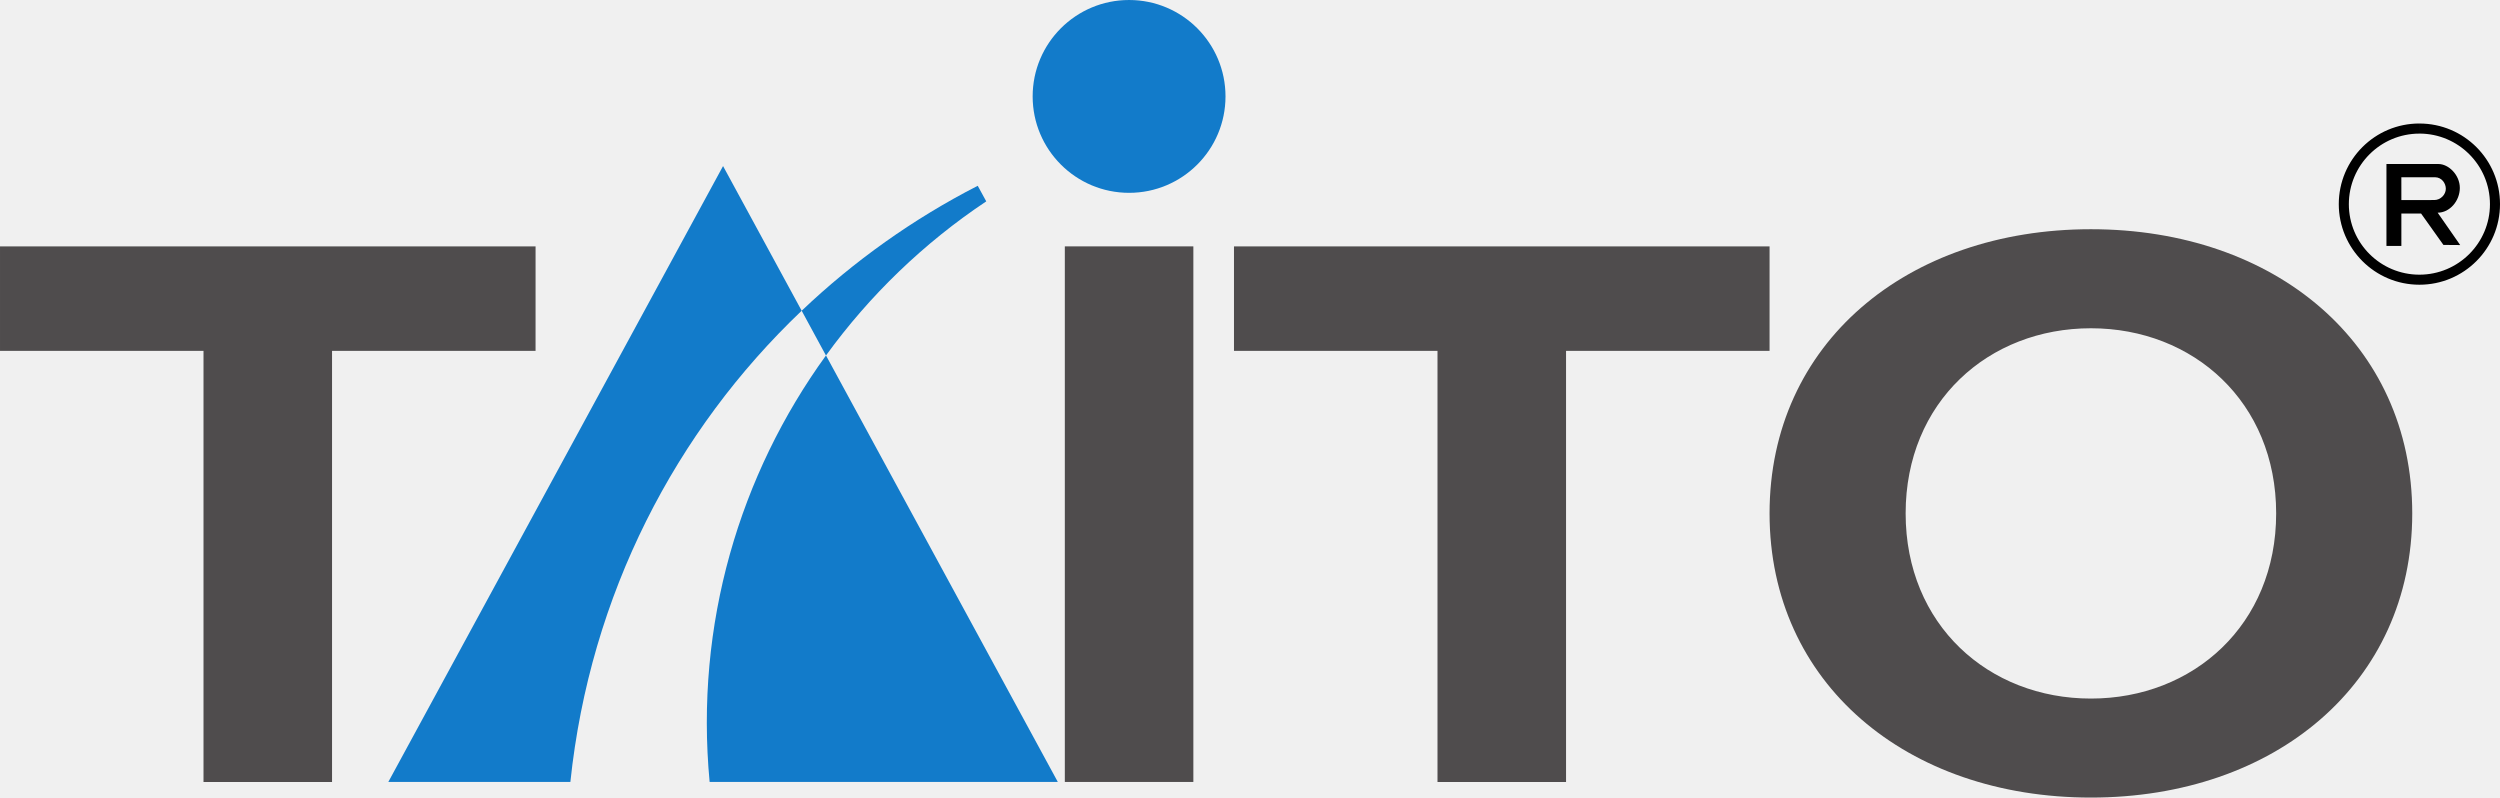
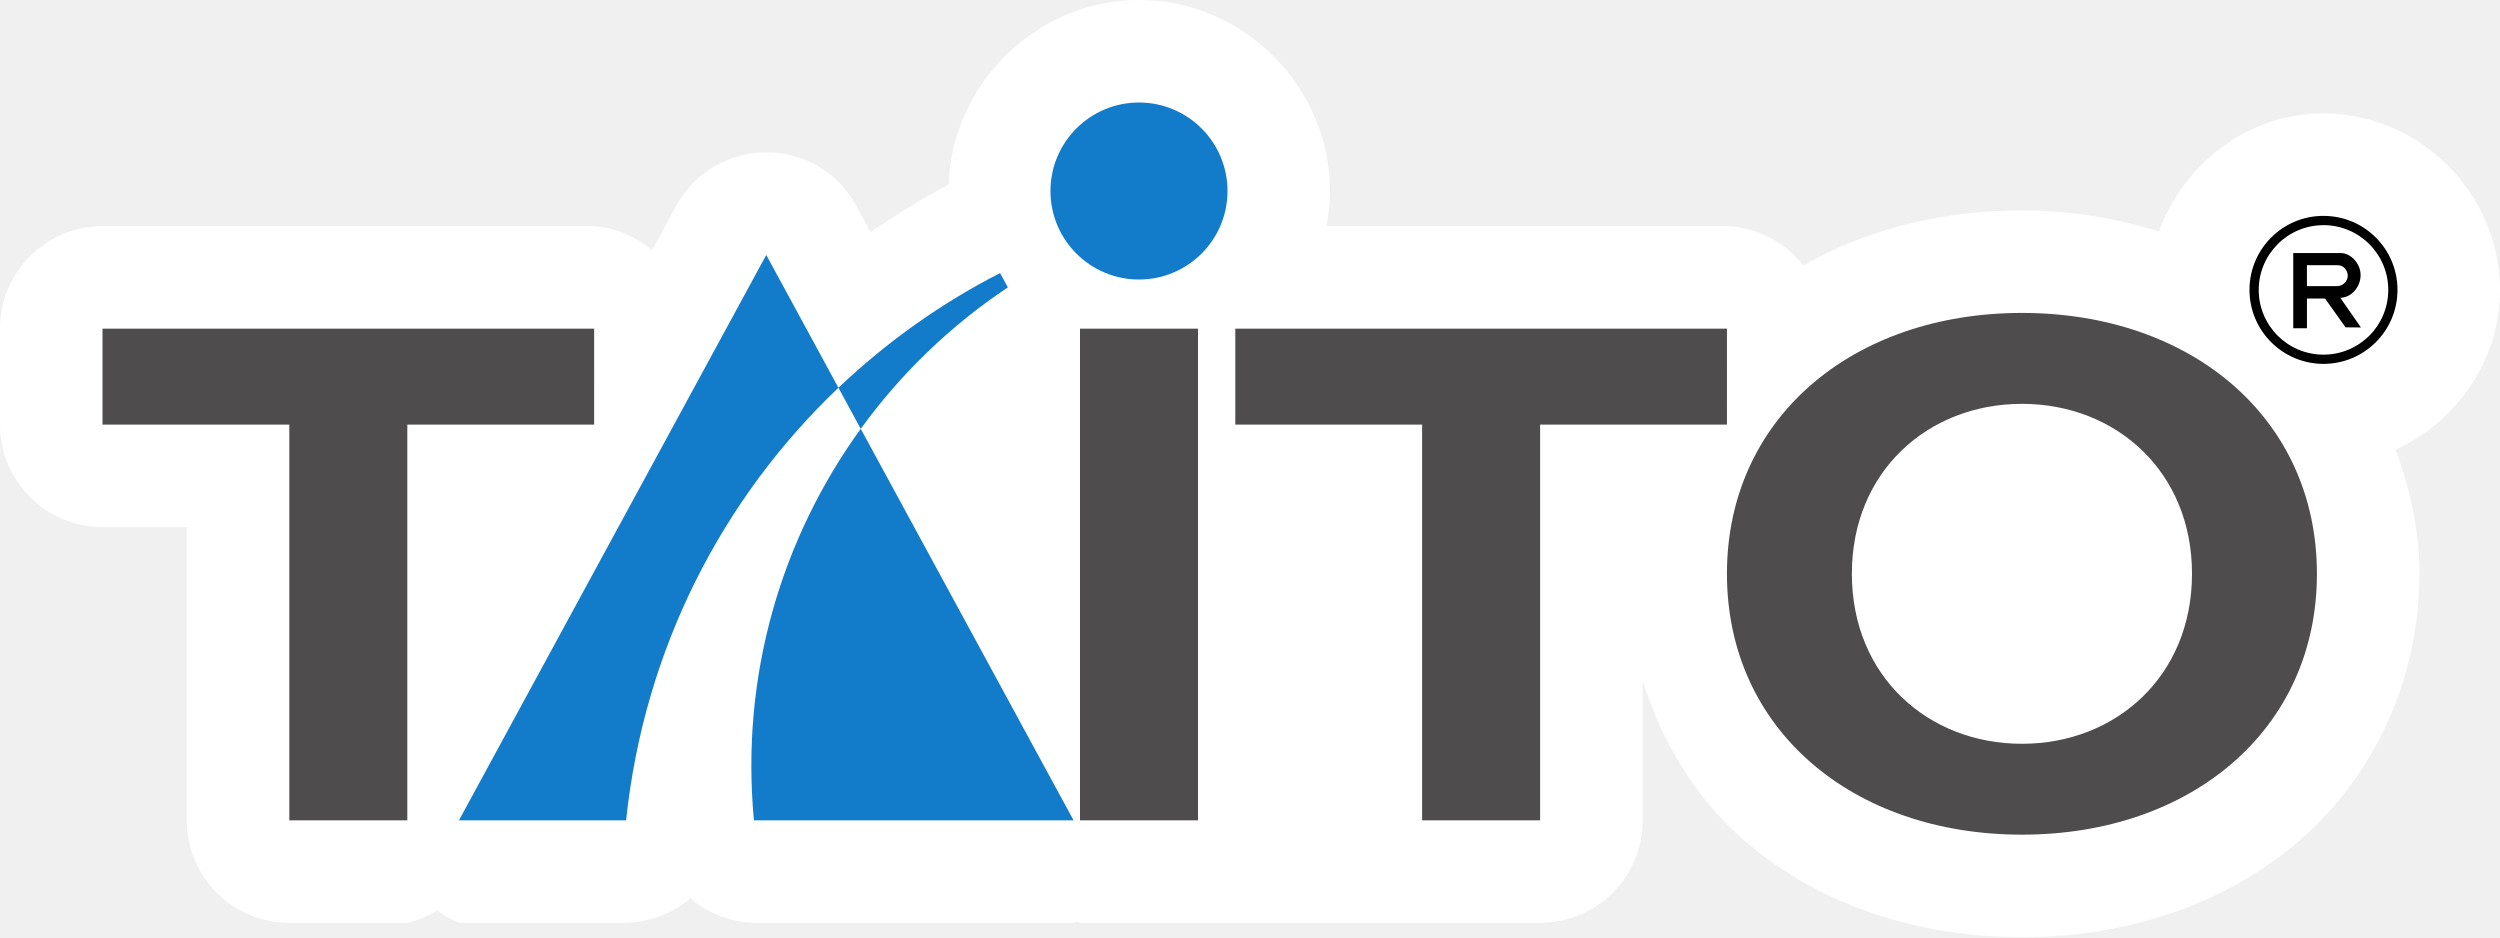
- <svg xmlns="http://www.w3.org/2000/svg" version="1.1" width="114.947" height="36.672" id="svg4426">
+ <svg xmlns="http://www.w3.org/2000/svg" version="1.1" width="170.725" height="64" id="svg4426">
  <defs id="defs4428" />
-   <g transform="translate(-547.2499,-202.5978)" id="layer1">
+   <g id="path3027-2" style="opacity:1" transform="translate(28.68359,139.1934)">
+     <path style="baseline-shift:baseline;display:inline;overflow:visible;vector-effect:none;fill:#ffffff;stroke-linecap:round;stroke-linejoin:round;enable-background:accumulate;stop-color:#000000;stop-opacity:1" d="m 49.098,-132.193 c -3.339,0 -6.045,2.706 -6.045,6.043 0,3.337 2.706,6.043 6.045,6.043 3.337,0 6.045,-2.706 6.045,-6.043 0,-3.337 -2.708,-6.043 -6.045,-6.043 z m 80.891,7.744 c -2.792,0 -5.055,2.263 -5.055,5.055 0.002,2.788 2.265,5.053 5.057,5.053 2.792,0 5.052,-2.266 5.051,-5.055 0,-2.793 -2.261,-5.054 -5.053,-5.053 z m 0,0.631 c 2.442,0 4.422,1.98 4.422,4.422 0.002,2.441 -1.978,4.421 -4.42,4.422 -2.444,0 -4.426,-1.979 -4.426,-4.42 0,-2.442 1.982,-4.423 4.424,-4.424 z m -2.066,1.908 v 5.135 h 0.938 v -2.029 -0.002 h 1.234 l 1.4,1.969 1.051,0.008 -1.412,-2.029 c 0.758,0 1.391,-0.74 1.391,-1.551 0,-0.811 -0.702,-1.5 -1.338,-1.5 z m -104.277,0.125 -20.984,38.611 H 14.072 c 1.234,-11.744 6.608,-22.03 14.502,-29.541 z m 4.93,9.07 1.523,2.805 c 2.737,-3.773 6.137,-7.056 10.047,-9.662 l -0.533,-0.977 c -4.038,2.071 -7.755,4.712 -11.037,7.834 z m 1.523,2.805 c -5.407,7.461 -8.229,16.843 -7.295,26.736 h 21.828 z m 98.76,-11.172 h 2.1 c 0.441,0 0.689,0.391 0.688,0.725 0.001,0.353 -0.319,0.705 -0.723,0.705 -0.406,0 -2.062,0.002 -2.062,0.002 h -0.002 z m -19.463,3.258 c -11.545,0 -20.145,7.166 -20.145,17.814 0,10.649 8.6,17.816 20.145,17.816 11.547,0 20.145,-7.168 20.145,-17.816 0,-10.649 -8.598,-17.814 -20.145,-17.814 z m -131.078,1.076 v 6.547 h 12.758 v 27.027 h 8.059 V -110.201 H 11.891 v -6.547 z m 66.752,0 v 33.574 h 8.059 v -33.574 z m 10.605,0 v 6.547 h 12.76 v 27.027 h 8.059 v -27.027 h 12.76 v -6.547 z m 53.721,5.133 c 6.417,0 11.613,4.618 11.613,11.605 0,6.988 -5.197,11.609 -11.613,11.609 -6.417,0 -11.613,-4.622 -11.613,-11.609 0,-6.988 5.197,-11.605 11.613,-11.605 z" id="path1" />
+     <path style="baseline-shift:baseline;display:inline;overflow:visible;vector-effect:none;fill:#ffffff;stroke-linecap:round;stroke-linejoin:round;enable-background:accumulate;stop-color:#000000;stop-opacity:1" d="m 49.098,-139.193 c -6.973,0 -12.761,5.687 -13,12.609 -1.85,0.965 -3.612,2.071 -5.334,3.238 l -0.969,-1.781 c -2.651,-4.876 -9.65,-4.876 -12.301,0 l -1.643,3.021 c -1.116,-0.948 -2.501,-1.523 -3.961,-1.643 h -33.574 c -3.866,3.9e-4 -7,3.134 -7,7 v 6.547 c 3.87e-4,3.866 3.134,7 7,7 h 5.758 v 20.027 c 3.87e-4,3.866 3.134,7 7,7 h 8.059 c 0.721,-0.172 1.41,-0.458 2.041,-0.846 0.459,0.342 0.958,0.626 1.486,0.846 H 14.072 c 1.61,-0.04 3.158,-0.634 4.381,-1.682 1.215,1.041 2.75,1.635 4.35,1.682 h 21.828 c 0.062,-0.034 0.123,-0.069 0.184,-0.105 0.084,0.037 0.169,0.072 0.254,0.105 h 8.059 c 3.866,-3.87e-4 11.441,-3.87e-4 15.307,0 h 8.059 c 3.866,-3.87e-4 7,-3.134 7,-7 v -9.527 c 1.328,4.244 3.657,8.051 6.908,10.877 5.037,4.378 11.773,6.631 18.994,6.631 7.222,0 13.958,-2.255 18.994,-6.633 5.037,-4.378 8.15,-10.975 8.15,-18.184 0,-2.983 -0.645,-5.809 -1.627,-8.469 4.161,-1.917 7.13,-6.102 7.129,-10.918 0,-6.57 -5.482,-12.054 -12.053,-12.053 h -0.002 c -5.164,8.7e-4 -9.543,3.424 -11.23,8.061 -2.956,-0.91 -6.095,-1.436 -9.361,-1.436 -5.423,0 -10.57,1.273 -14.932,3.76 -1.261,-1.614 -3.165,-2.594 -5.211,-2.684 H 61.896 c 0.15,-0.782 0.246,-1.581 0.246,-2.402 0,-7.124 -5.924,-13.043 -13.045,-13.043 z" id="path2" />
+   </g>
+   <g transform="matrix(1.363449,0,0,1.363449,-739.1475,-269.2318)" id="layer1">
    <path d="m 571.875,213.926 h -24.625 v 4.803 h 9.357 v 19.823 h 5.91 v -19.823 h 9.357 z" id="path3027" style="fill:#4f4c4d;fill-opacity:1;fill-rule:nonzero;stroke:none" />
    <path d="m 628.613,213.926 h -24.626 v 4.803 h 9.357 v 19.823 h 5.911 v -19.823 h 9.357 z" id="path3031" style="fill:#4f4c4d;fill-opacity:1;fill-rule:nonzero;stroke:none" />
    <path d="m 596.209,238.551 h 5.91 v -24.625 h -5.91 z" id="path3033" style="fill:#4f4c4d;fill-opacity:1;fill-rule:nonzero;stroke:none" />
    <path d="m 579.878,238.551 v 0 h 16.009 l -10.659,-19.61 c -3.966,5.473 -6.035,12.354 -5.35,19.61" id="path3037" style="fill:#127bca;fill-opacity:1;fill-rule:nonzero;stroke:none" />
    <path d="m 565.104,238.551 h 8.371 c 0.905,-8.614 4.845,-16.157 10.635,-21.666 l -3.615,-6.652 z" id="path3041" style="fill:#127bca;fill-opacity:1;fill-rule:nonzero;stroke:none" />
    <path d="m 599.164,202.598 c -2.449,0 -4.434,1.985 -4.434,4.433 0,2.447 1.985,4.433 4.434,4.433 2.447,0 4.433,-1.985 4.433,-4.433 0,-2.447 -1.985,-4.433 -4.433,-4.433" id="path3045" style="fill:#127bca;fill-opacity:1;fill-rule:nonzero;stroke:none" />
    <path d="m 592.596,211.856 -0.391,-0.716 c -2.961,1.519 -5.688,3.455 -8.095,5.745 l 1.117,2.058 c 2.007,-2.768 4.501,-5.175 7.369,-7.086" id="path3049" style="fill:#127bca;fill-opacity:1;fill-rule:nonzero;stroke:none" />
    <path d="m 643.387,234.717 c -4.706,0 -8.518,-3.389 -8.518,-8.514 0,-5.125 3.811,-8.512 8.518,-8.512 4.706,0 8.518,3.388 8.518,8.512 0,5.125 -3.811,8.514 -8.518,8.514 m 0,-21.58 c -8.467,0 -14.775,5.256 -14.775,13.066 0,7.81 6.308,13.066 14.775,13.066 8.469,0 14.775,-5.256 14.775,-13.066 0,-7.81 -6.306,-13.066 -14.775,-13.066" id="path3053" style="fill:#4f4c4d;fill-opacity:1;fill-rule:nonzero;stroke:none" />
    <path d="m 658.491,208.741 c -1.791,0.001 -3.244,1.454 -3.244,3.245 0,1.79 1.452,3.241 3.245,3.241 1.791,-0.001 3.244,-1.452 3.243,-3.243 0,-1.791 -1.452,-3.244 -3.244,-3.244 v -0.463 c 2.047,-0.001 3.706,1.657 3.706,3.706 0.001,2.045 -1.657,3.706 -3.705,3.706 -2.047,0 -3.706,-1.66 -3.708,-3.705 0,-2.047 1.659,-3.708 3.706,-3.708 z" id="path3019-1" style="fill:#000000;fill-opacity:1;fill-rule:nonzero;stroke:none" />
    <path d="m 657.662,211.797 -10e-4,-1.049 c 0,0 1.269,-0.001 1.54,-0.001 0.324,0 0.506,0.286 0.505,0.531 0.001,0.259 -0.234,0.517 -0.53,0.517 -0.297,0 -1.514,0.001 -1.514,0.001 v 0.62 l 0.906,-0.001 1.028,1.444 0.77,0.006 -1.035,-1.488 c 0.556,0 1.019,-0.544 1.019,-1.139 0,-0.595 -0.515,-1.099 -0.981,-1.099 h -2.393 v 3.765 h 0.686 v -1.489 -0.62 z" id="path3023-7" style="fill:#000000;fill-opacity:1;fill-rule:nonzero;stroke:none" />
  </g>
</svg>
